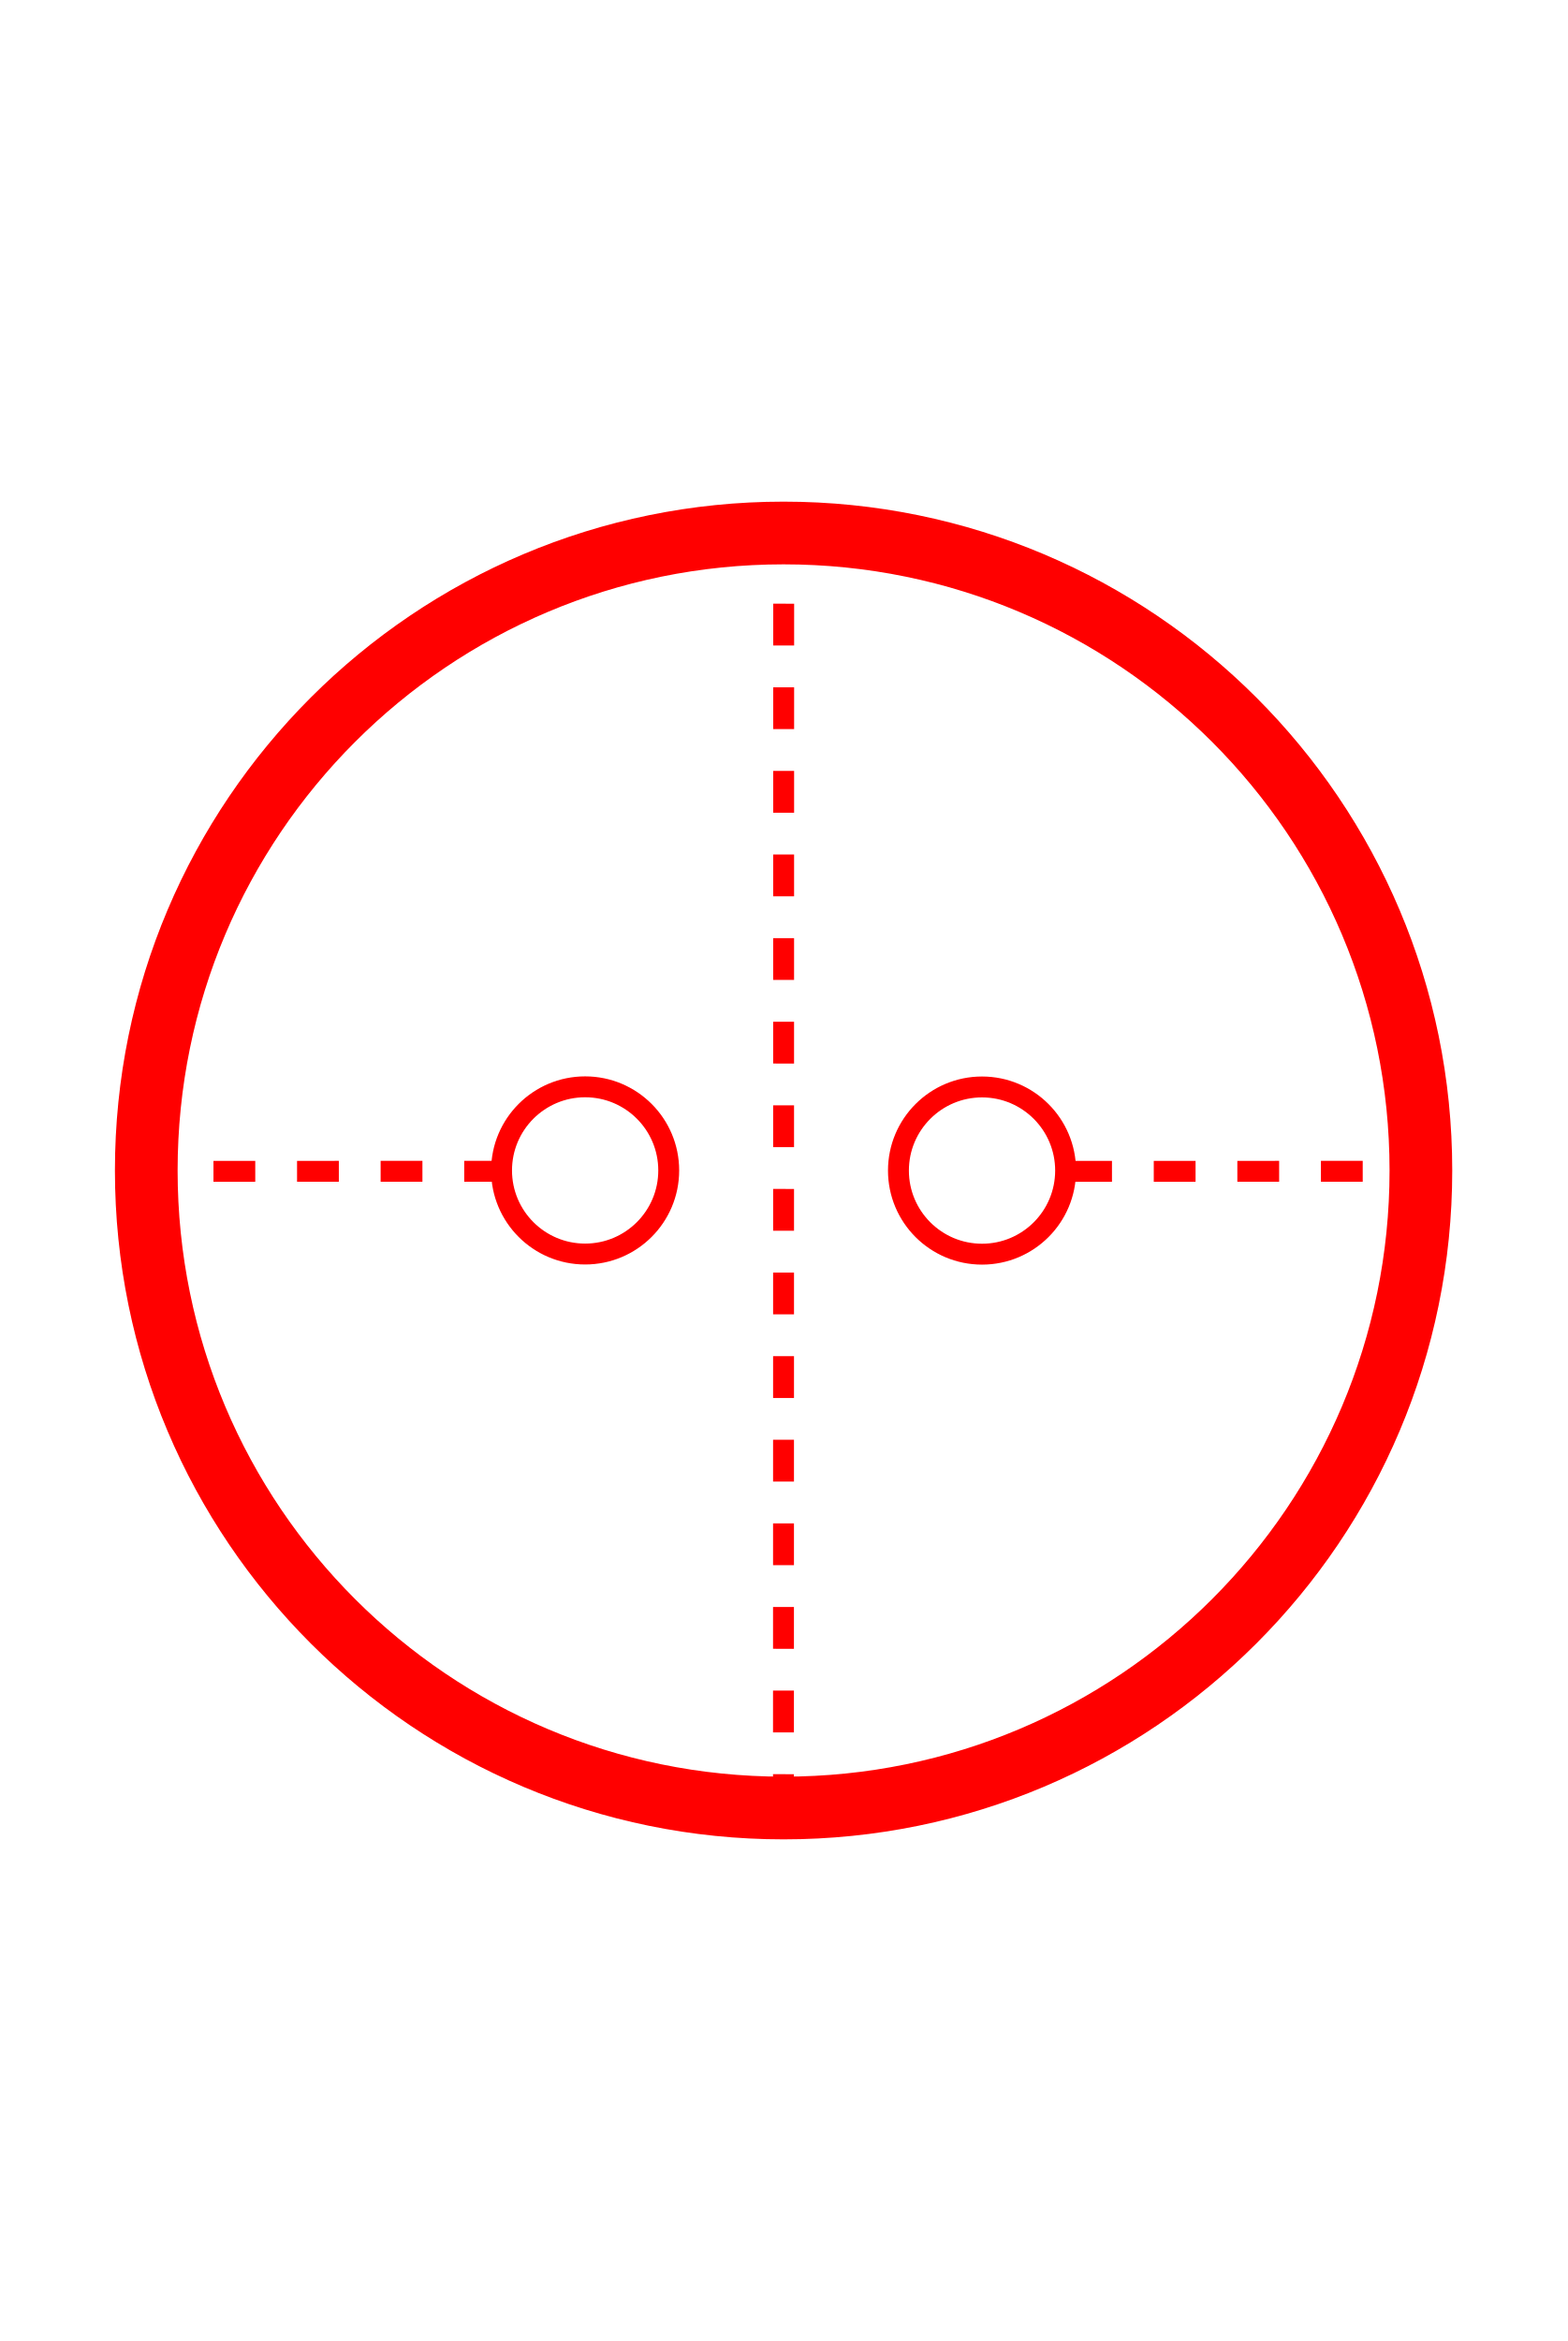
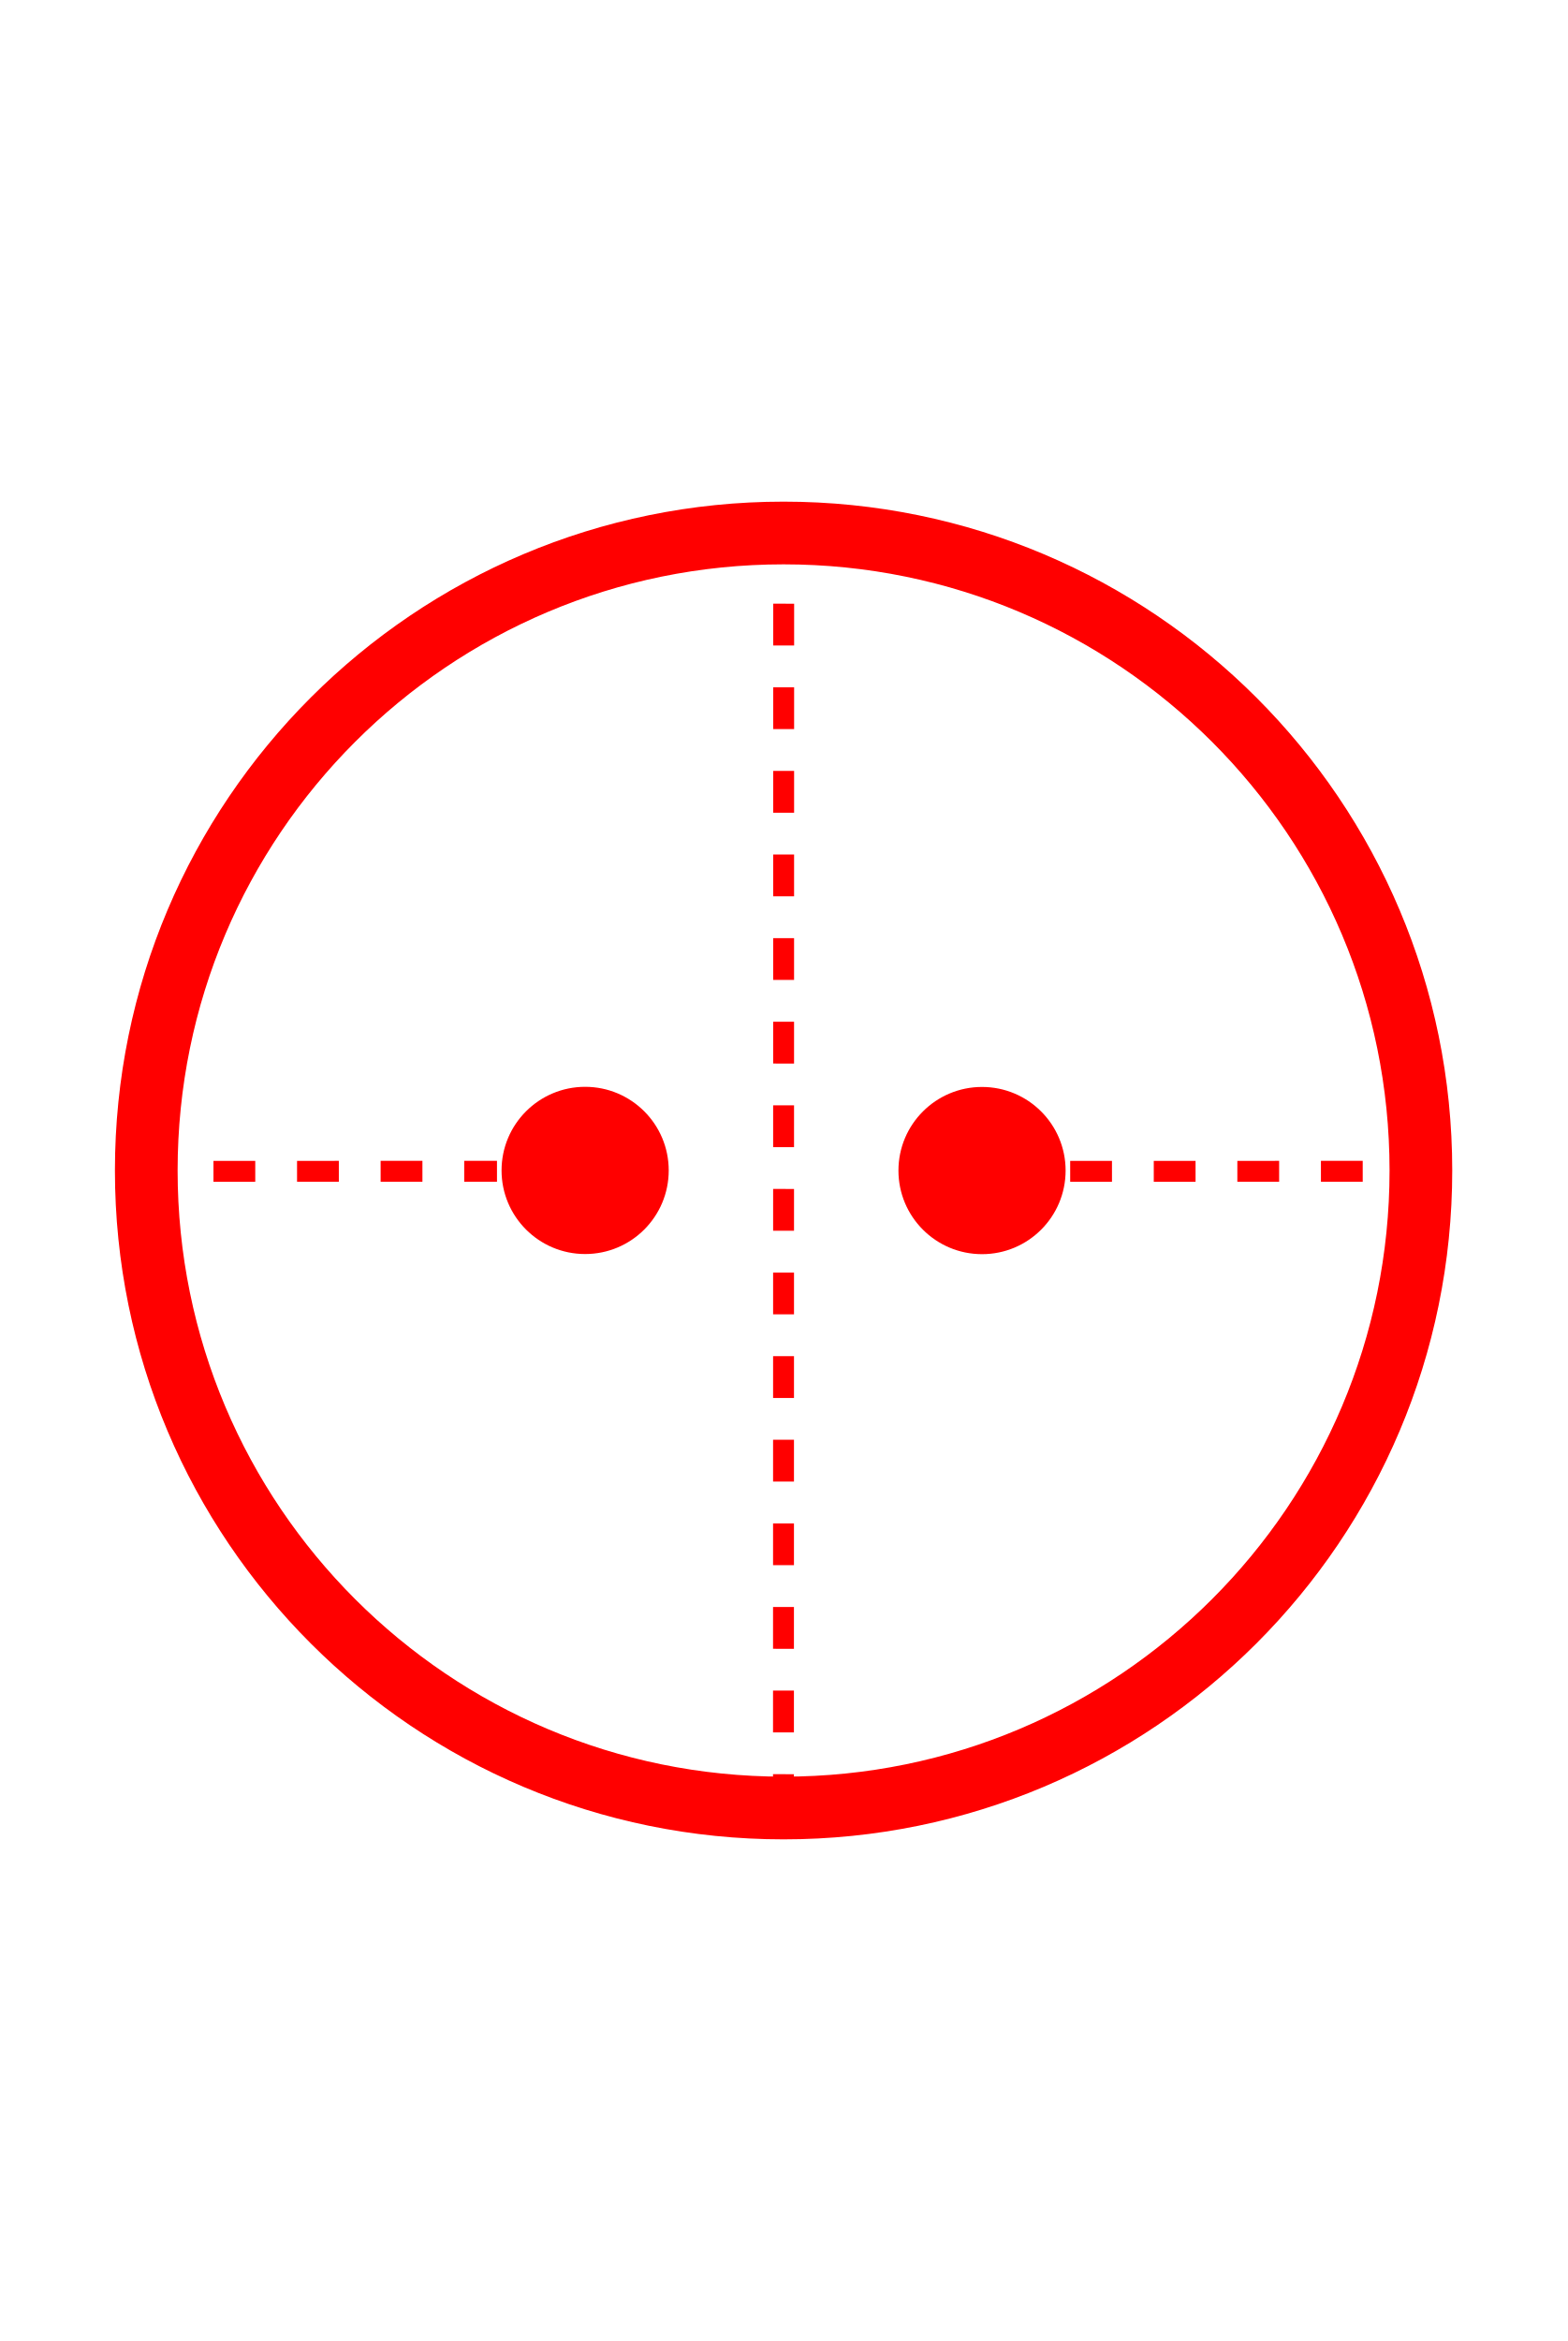
<svg xmlns="http://www.w3.org/2000/svg" width="150" height="224" viewBox="0 0 150 224" fill="none">
  <circle cx="75" cy="112" r="61" stroke="#FF0000" stroke-width="6" />
  <path d="M75.012 49.765L74.988 174.421" stroke="#FF0000" stroke-width="2" stroke-dasharray="4 4" />
  <path d="M12.432 112.081L47.568 112.074" stroke="#FF0000" stroke-width="2" stroke-dasharray="4 4" />
  <path d="M102.432 112.081L137.568 112.074" stroke="#FF0000" stroke-width="2" stroke-dasharray="4 4" />
-   <path d="M56.005 119.993C60.423 119.994 64.006 116.413 64.006 111.995C64.007 107.577 60.426 103.994 56.008 103.993C51.589 103.993 48.007 107.574 48.006 111.992C48.006 116.41 51.587 119.993 56.005 119.993Z" stroke="#FF0000" stroke-width="2" />
-   <path d="M93.992 120.006C98.411 120.007 101.993 116.426 101.994 112.007C101.994 107.589 98.413 104.007 93.995 104.006C89.577 104.005 85.994 107.587 85.994 112.005C85.993 116.423 89.574 120.005 93.992 120.006Z" stroke="#FF0000" stroke-width="2" />
+   <path d="M56.005 119.993C60.423 119.994 64.006 116.413 64.006 111.995C64.007 107.577 60.426 103.994 56.008 103.993C51.589 103.993 48.007 107.574 48.006 111.992C48.006 116.41 51.587 119.993 56.005 119.993Z" fill="#FF0000" />
+   <path d="M93.992 120.006C98.411 120.007 101.993 116.426 101.994 112.007C101.994 107.589 98.413 104.007 93.995 104.006C89.577 104.005 85.994 107.587 85.994 112.005C85.993 116.423 89.574 120.005 93.992 120.006Z" fill="#FF0000" />
</svg>
